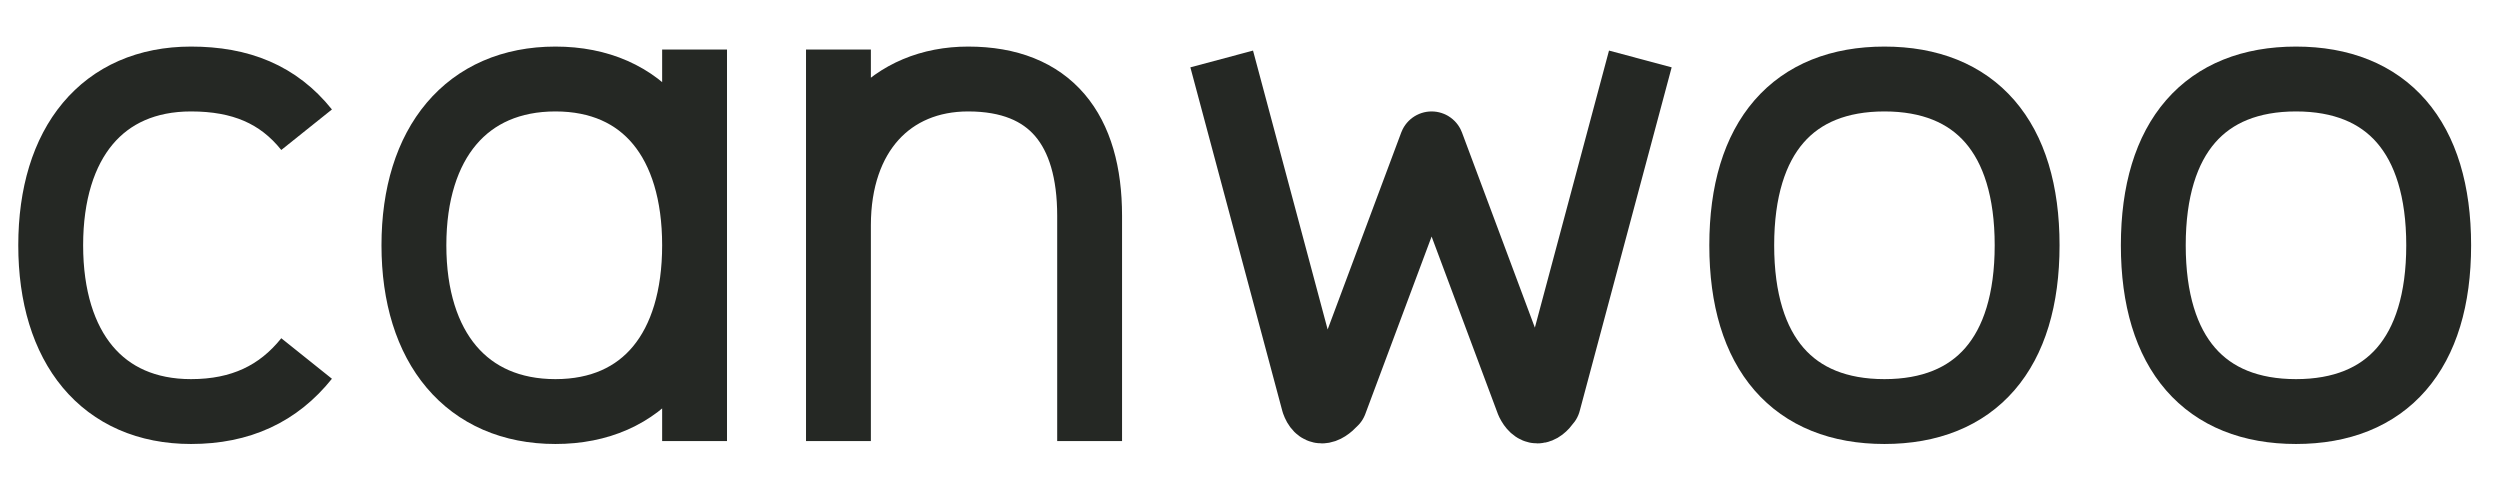
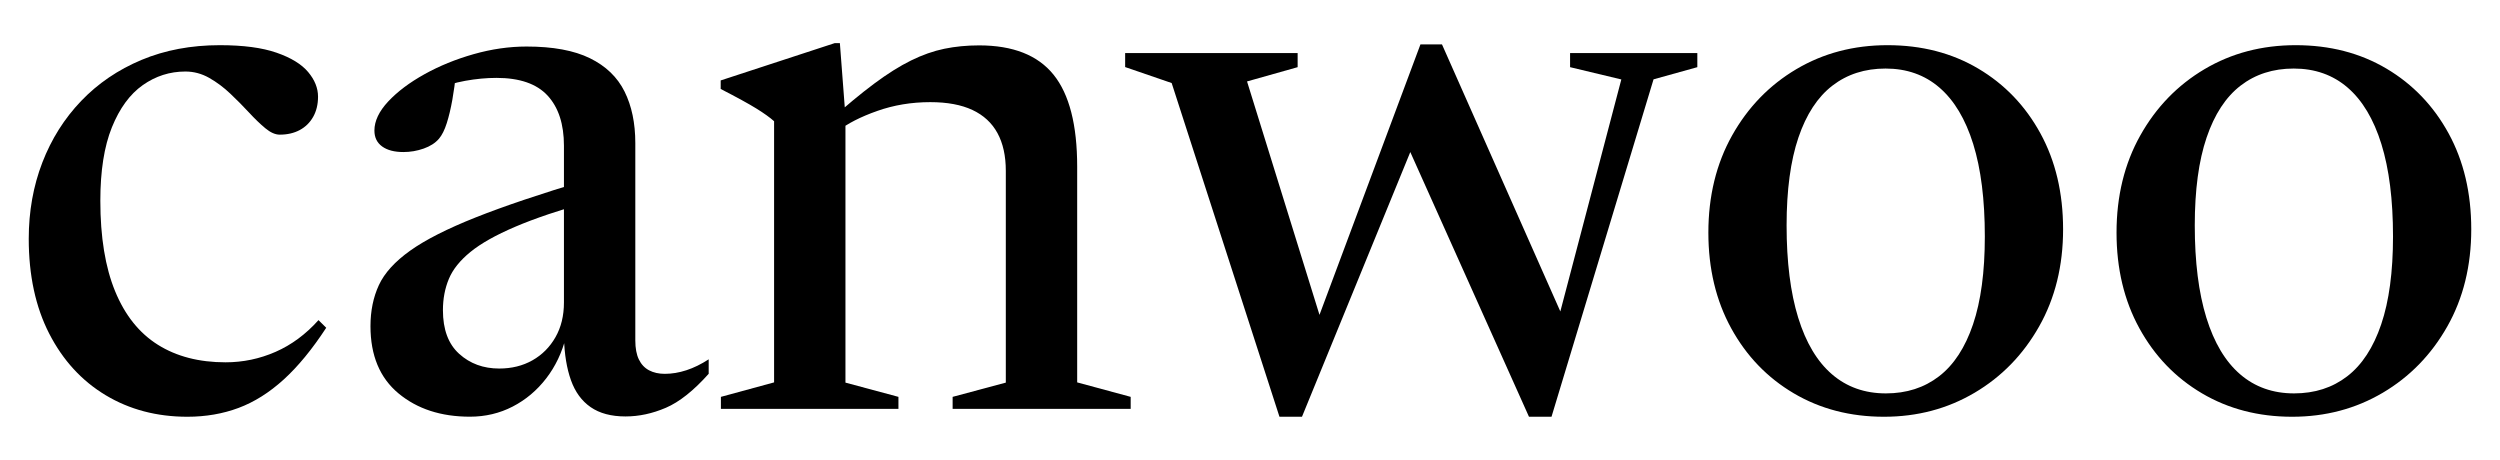
- <svg xmlns="http://www.w3.org/2000/svg" viewBox="0 0 212 42" color="#252824">
-   <g fill="none" stroke="currentColor" stroke-width="5.5" stroke-linecap="butt" stroke-linejoin="round">
-     <path d="M26 11C23.6 8 20.4 6.7 16.2 6.7C8.7 6.7 4.3 12.1 4.3 20.8C4.3 29.5 8.7 34.9 16.2 34.9C20.4 34.9 23.6 33.4 26 30.4" />
-     <path d="M58.9 4.2V37.4M58.9 20.8C58.9 12.1 54.6 6.7 47.1 6.7C39.6 6.7 35.1 12.1 35.1 20.8C35.1 29.5 39.6 34.9 47.1 34.9C54.6 34.9 58.9 29.5 58.9 20.8" />
-     <path d="M71.1 37.4V4.2M71.1 19.1C71.1 11.4 75.6 6.7 82.1 6.7C89.1 6.7 92.4 11 92.4 18.3V37.4" />
-     <path d="M103.6 5L111.4 34.15Q111.9 35.55 113.2 34.15L121.4 12.2L129.6 34.15Q130.3 35.55 131.3 34.15L139.1 5" />
-     <path d="M171.9 20.8C171.9 11.6 167.5 6.7 159.8 6.7C152.1 6.7 147.7 11.6 147.7 20.8C147.7 30 152.1 34.9 159.8 34.9C167.5 34.9 171.9 30 171.9 20.8Z" />
-     <path d="M206.8 20.8C206.8 11.6 202.4 6.7 194.7 6.7C187 6.7 182.6 11.6 182.6 20.8C182.6 30 187 34.9 194.7 34.9C202.4 34.9 206.8 30 206.8 20.8Z" />
+ <svg xmlns="http://www.w3.org/2000/svg" viewBox="0 0 173.966 32" role="img" aria-label="canwoo">
+   <g fill="currentColor">
+     <path d="M15.3 3.144Q17.742 3.144 19.247 3.668Q20.753 4.192 21.442 5.012Q22.131 5.831 22.131 6.727Q22.131 7.529 21.794 8.128Q21.457 8.727 20.859 9.049Q20.261 9.37 19.467 9.37Q18.999 9.37 18.465 8.926Q17.93 8.482 17.328 7.831Q16.725 7.179 16.032 6.522Q15.34 5.864 14.558 5.42Q13.777 4.977 12.898 4.977Q11.277 4.977 9.933 5.925Q8.589 6.874 7.785 8.863Q6.982 10.853 6.982 13.968Q6.982 17.765 8.01 20.266Q9.037 22.767 10.984 23.99Q12.93 25.212 15.695 25.212Q17.513 25.212 19.174 24.485Q20.835 23.758 22.163 22.276L22.701 22.808Q21.241 25.045 19.742 26.409Q18.243 27.772 16.6 28.386Q14.956 29 13.036 29Q9.845 29 7.348 27.498Q4.852 25.995 3.426 23.218Q2 20.44 2 16.615Q2 13.762 2.946 11.31Q3.892 8.858 5.647 7.026Q7.403 5.193 9.85 4.168Q12.298 3.144 15.3 3.144Z" />
+     <path d="M40.804 12.533 41.102 14.007Q37.872 14.915 35.85 15.78Q33.828 16.644 32.738 17.531Q31.647 18.418 31.235 19.407Q30.822 20.395 30.822 21.586Q30.822 23.604 31.955 24.625Q33.087 25.645 34.737 25.645Q36.042 25.645 37.053 25.072Q38.065 24.498 38.654 23.463Q39.243 22.429 39.243 21.046V10.142Q39.243 7.889 38.107 6.654Q36.97 5.42 34.549 5.42Q33.501 5.42 32.372 5.624Q31.242 5.829 30.432 6.224L31.738 5.027Q31.642 6.012 31.478 6.938Q31.313 7.864 31.088 8.572Q30.863 9.28 30.547 9.653Q30.165 10.098 29.481 10.339Q28.796 10.58 28.071 10.58Q27.13 10.58 26.592 10.192Q26.054 9.803 26.054 9.086Q26.054 8.09 27.014 7.062Q27.975 6.034 29.535 5.166Q31.095 4.298 32.96 3.768Q34.826 3.238 36.644 3.238Q39.391 3.238 41.052 4.052Q42.713 4.866 43.461 6.371Q44.209 7.876 44.209 9.958V23.689Q44.209 24.5 44.456 25.012Q44.703 25.524 45.167 25.769Q45.631 26.014 46.264 26.014Q46.997 26.014 47.763 25.764Q48.529 25.514 49.315 25.004V26.011Q47.739 27.774 46.335 28.376Q44.931 28.979 43.526 28.979Q42.037 28.979 41.102 28.332Q40.167 27.685 39.73 26.456Q39.292 25.227 39.245 23.508L39.389 23.425Q38.974 25.081 38.004 26.336Q37.035 27.591 35.672 28.293Q34.309 28.996 32.699 28.996Q29.681 28.996 27.73 27.375Q25.78 25.754 25.78 22.698Q25.78 21.102 26.365 19.839Q26.951 18.576 28.543 17.442Q30.135 16.308 33.101 15.129Q36.067 13.951 40.804 12.533Z" />
+     <path d="M58.832 8.091V26.625L62.519 27.616V28.452H50.165V27.616L53.866 26.609V8.436Q53.434 8.048 52.635 7.553Q51.836 7.058 50.15 6.191V5.597L58.088 3H58.444ZM66.29 27.616 69.991 26.625V11.885Q69.991 10.331 69.412 9.265Q68.833 8.2 67.671 7.654Q66.509 7.108 64.734 7.108Q62.772 7.108 61.036 7.723Q59.3 8.337 58.305 9.123L57.679 8.436Q59.442 6.853 60.83 5.821Q62.218 4.789 63.396 4.209Q64.575 3.628 65.713 3.393Q66.852 3.158 68.132 3.158Q71.669 3.158 73.313 5.198Q74.957 7.238 74.957 11.602V26.609L78.68 27.616V28.452H66.29Z" />
+     <path d="M112.822 5.528 109.256 4.674V3.692H118.111V4.674L115.064 5.521L107.964 29H106.396L97.451 9.051L98.809 8.94L90.6 29H89.033L81.532 5.778L78.295 4.667V3.692H90.298V4.674L86.777 5.667L92.243 23.279L91.077 23.897L98.843 3.091H100.343L109.203 23.083L107.993 23.898Z" />
+     <path d="M131.231 27.375Q133.389 27.375 134.932 26.185Q136.475 24.996 137.296 22.571Q138.117 20.147 138.117 16.459Q138.117 12.622 137.31 10.025Q136.502 7.428 134.963 6.099Q133.425 4.77 131.209 4.77Q129.053 4.77 127.51 5.96Q125.967 7.149 125.145 9.573Q124.323 11.997 124.323 15.685Q124.323 19.499 125.13 22.108Q125.937 24.717 127.482 26.046Q129.026 27.375 131.231 27.375ZM131.096 29Q127.587 29 124.822 27.369Q122.056 25.737 120.468 22.843Q118.879 19.948 118.879 16.189Q118.879 12.375 120.53 9.428Q122.182 6.482 125.001 4.813Q127.821 3.144 131.345 3.144Q134.908 3.144 137.661 4.774Q140.415 6.405 141.989 9.288Q143.563 12.171 143.563 15.954Q143.563 19.768 141.896 22.715Q140.23 25.663 137.404 27.331Q134.579 29 131.096 29Z" />
+     <path d="M159.635 27.375Q161.792 27.375 163.335 26.185Q164.878 24.996 165.699 22.571Q166.521 20.147 166.521 16.459Q166.521 12.622 165.713 10.025Q164.905 7.428 163.367 6.099Q161.828 4.77 159.612 4.77Q157.456 4.77 155.913 5.96Q154.371 7.149 153.549 9.573Q152.726 11.997 152.726 15.685Q152.726 19.499 153.533 22.108Q154.34 24.717 155.885 26.046Q157.429 27.375 159.635 27.375ZM159.499 29Q155.991 29 153.225 27.369Q150.46 25.737 148.871 22.843Q147.282 19.948 147.282 16.189Q147.282 12.375 148.934 9.428Q150.585 6.482 153.404 4.813Q156.224 3.144 159.748 3.144Q163.311 3.144 166.065 4.774Q168.818 6.405 170.392 9.288Q171.966 12.171 171.966 15.954Q171.966 19.768 170.3 22.715Q168.633 25.663 165.808 27.331Q162.982 29 159.499 29Z" />
  </g>
</svg>
